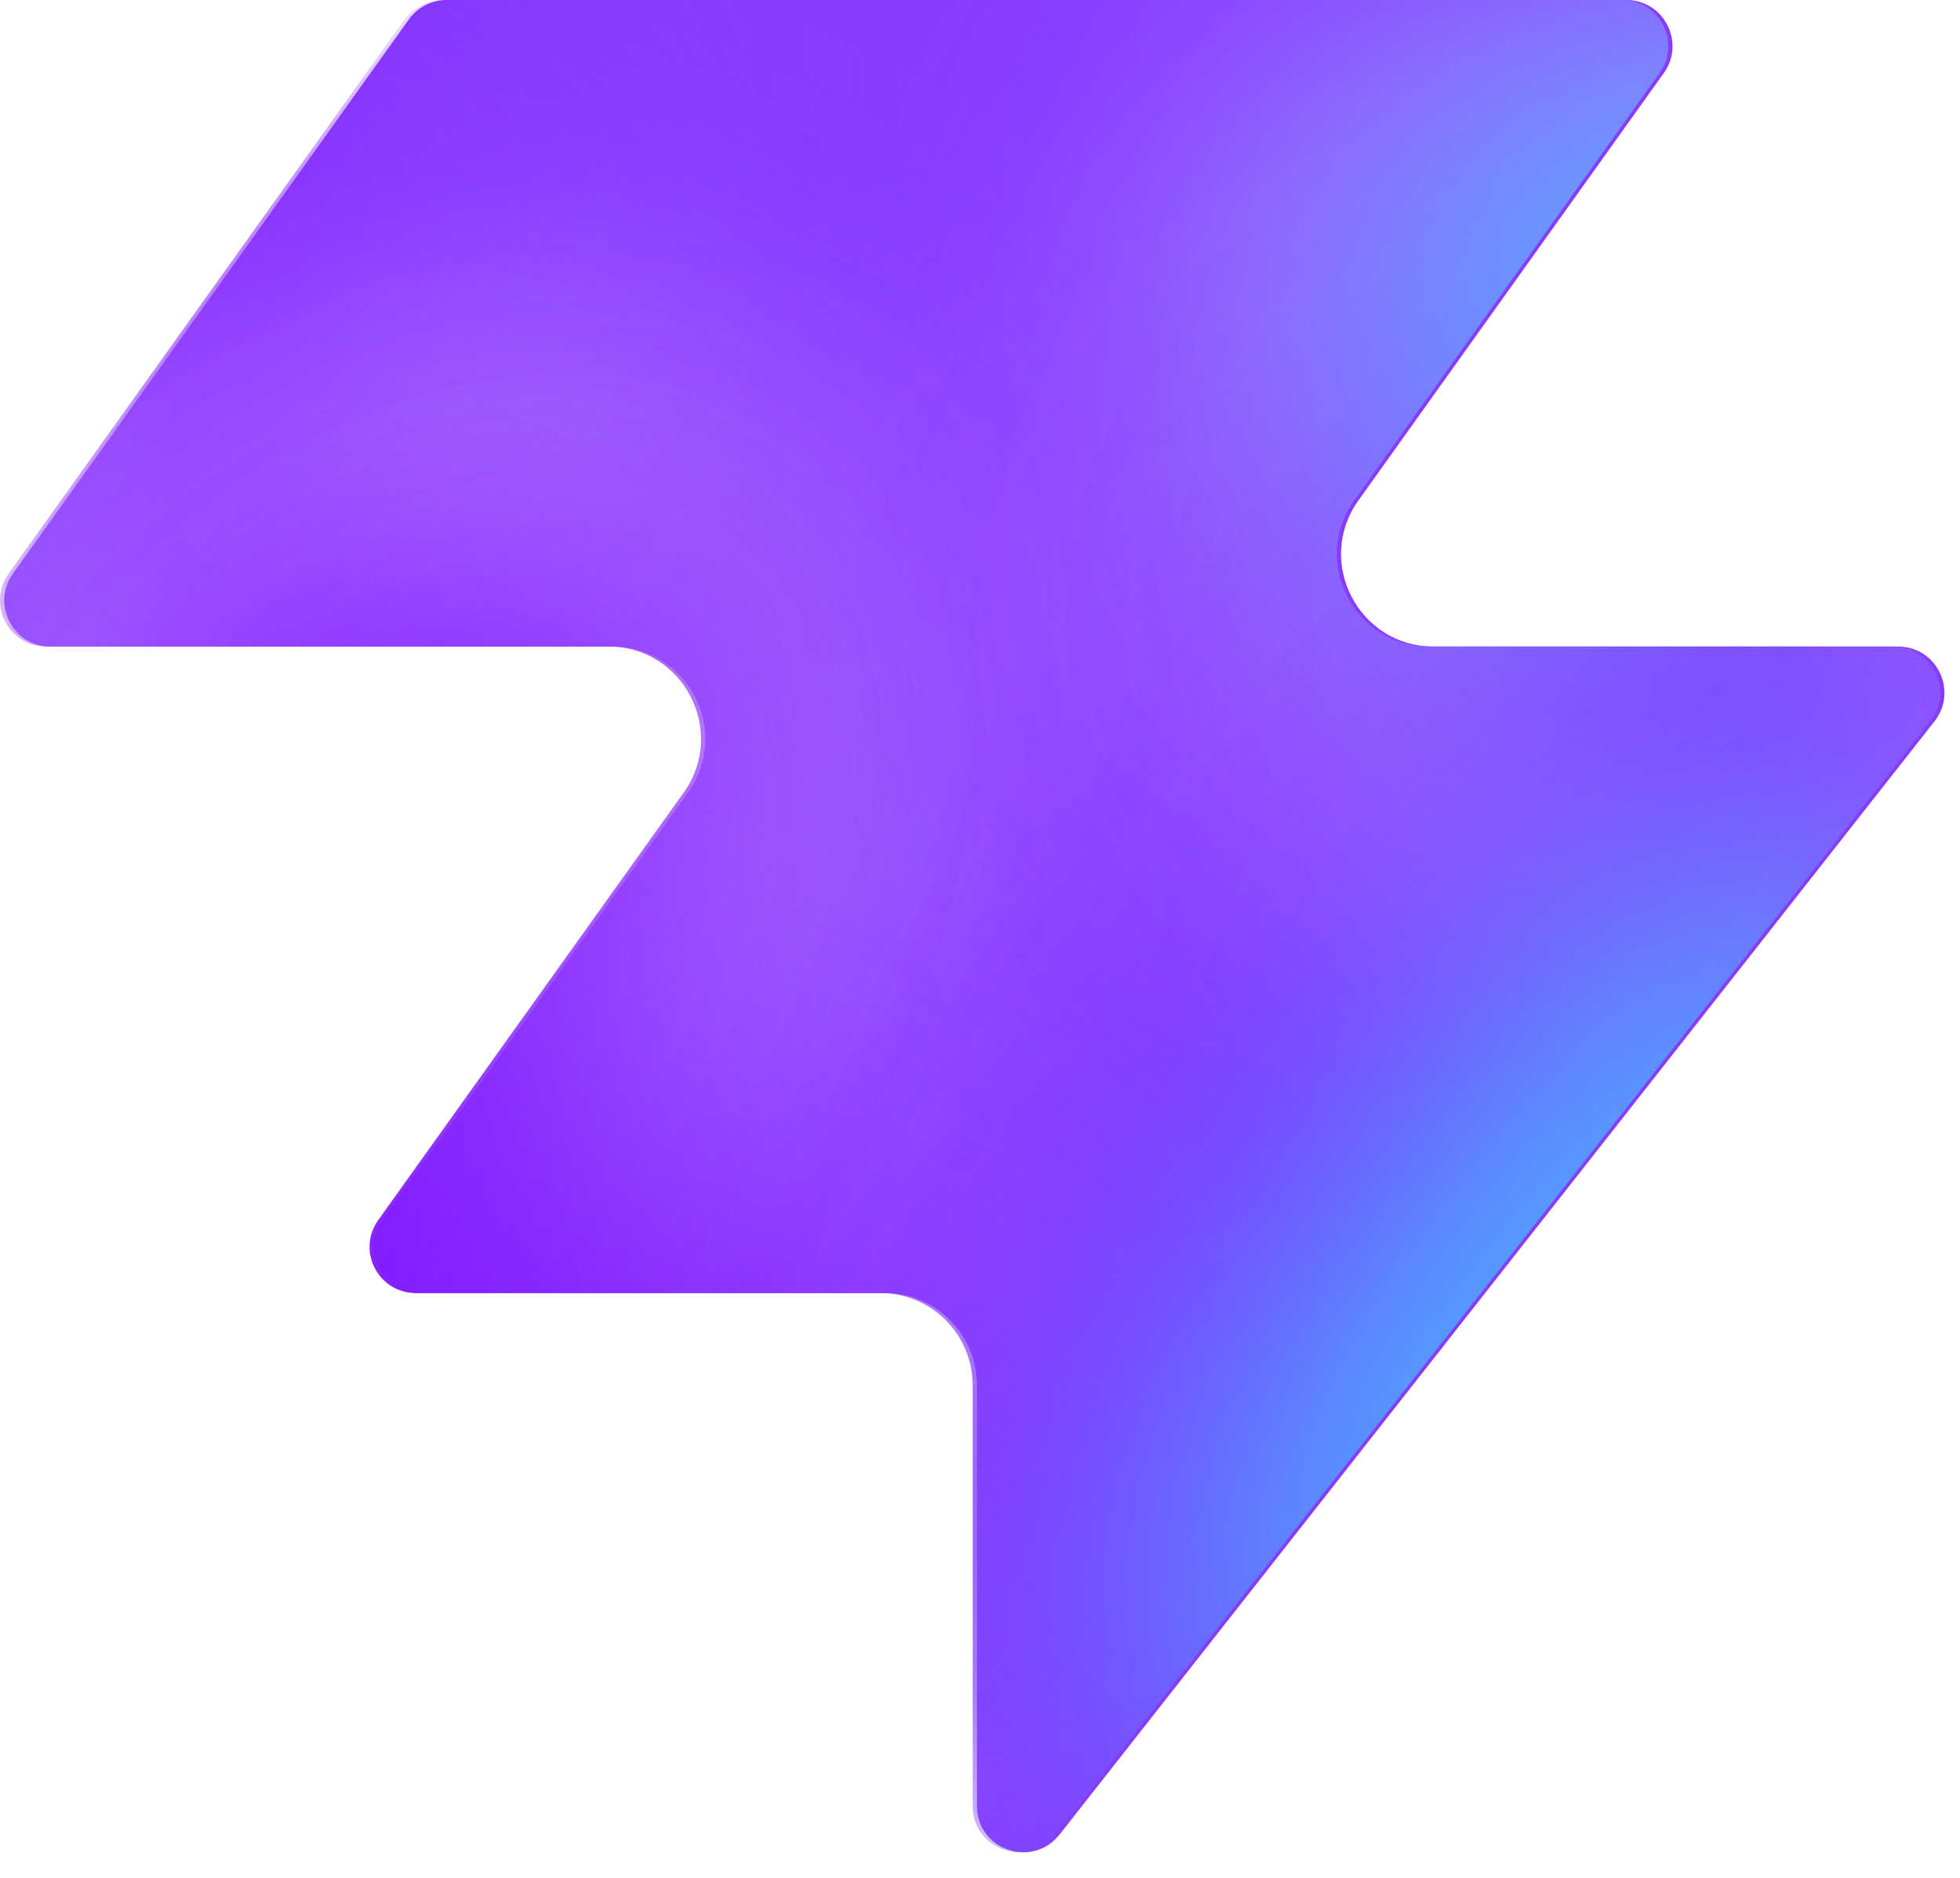
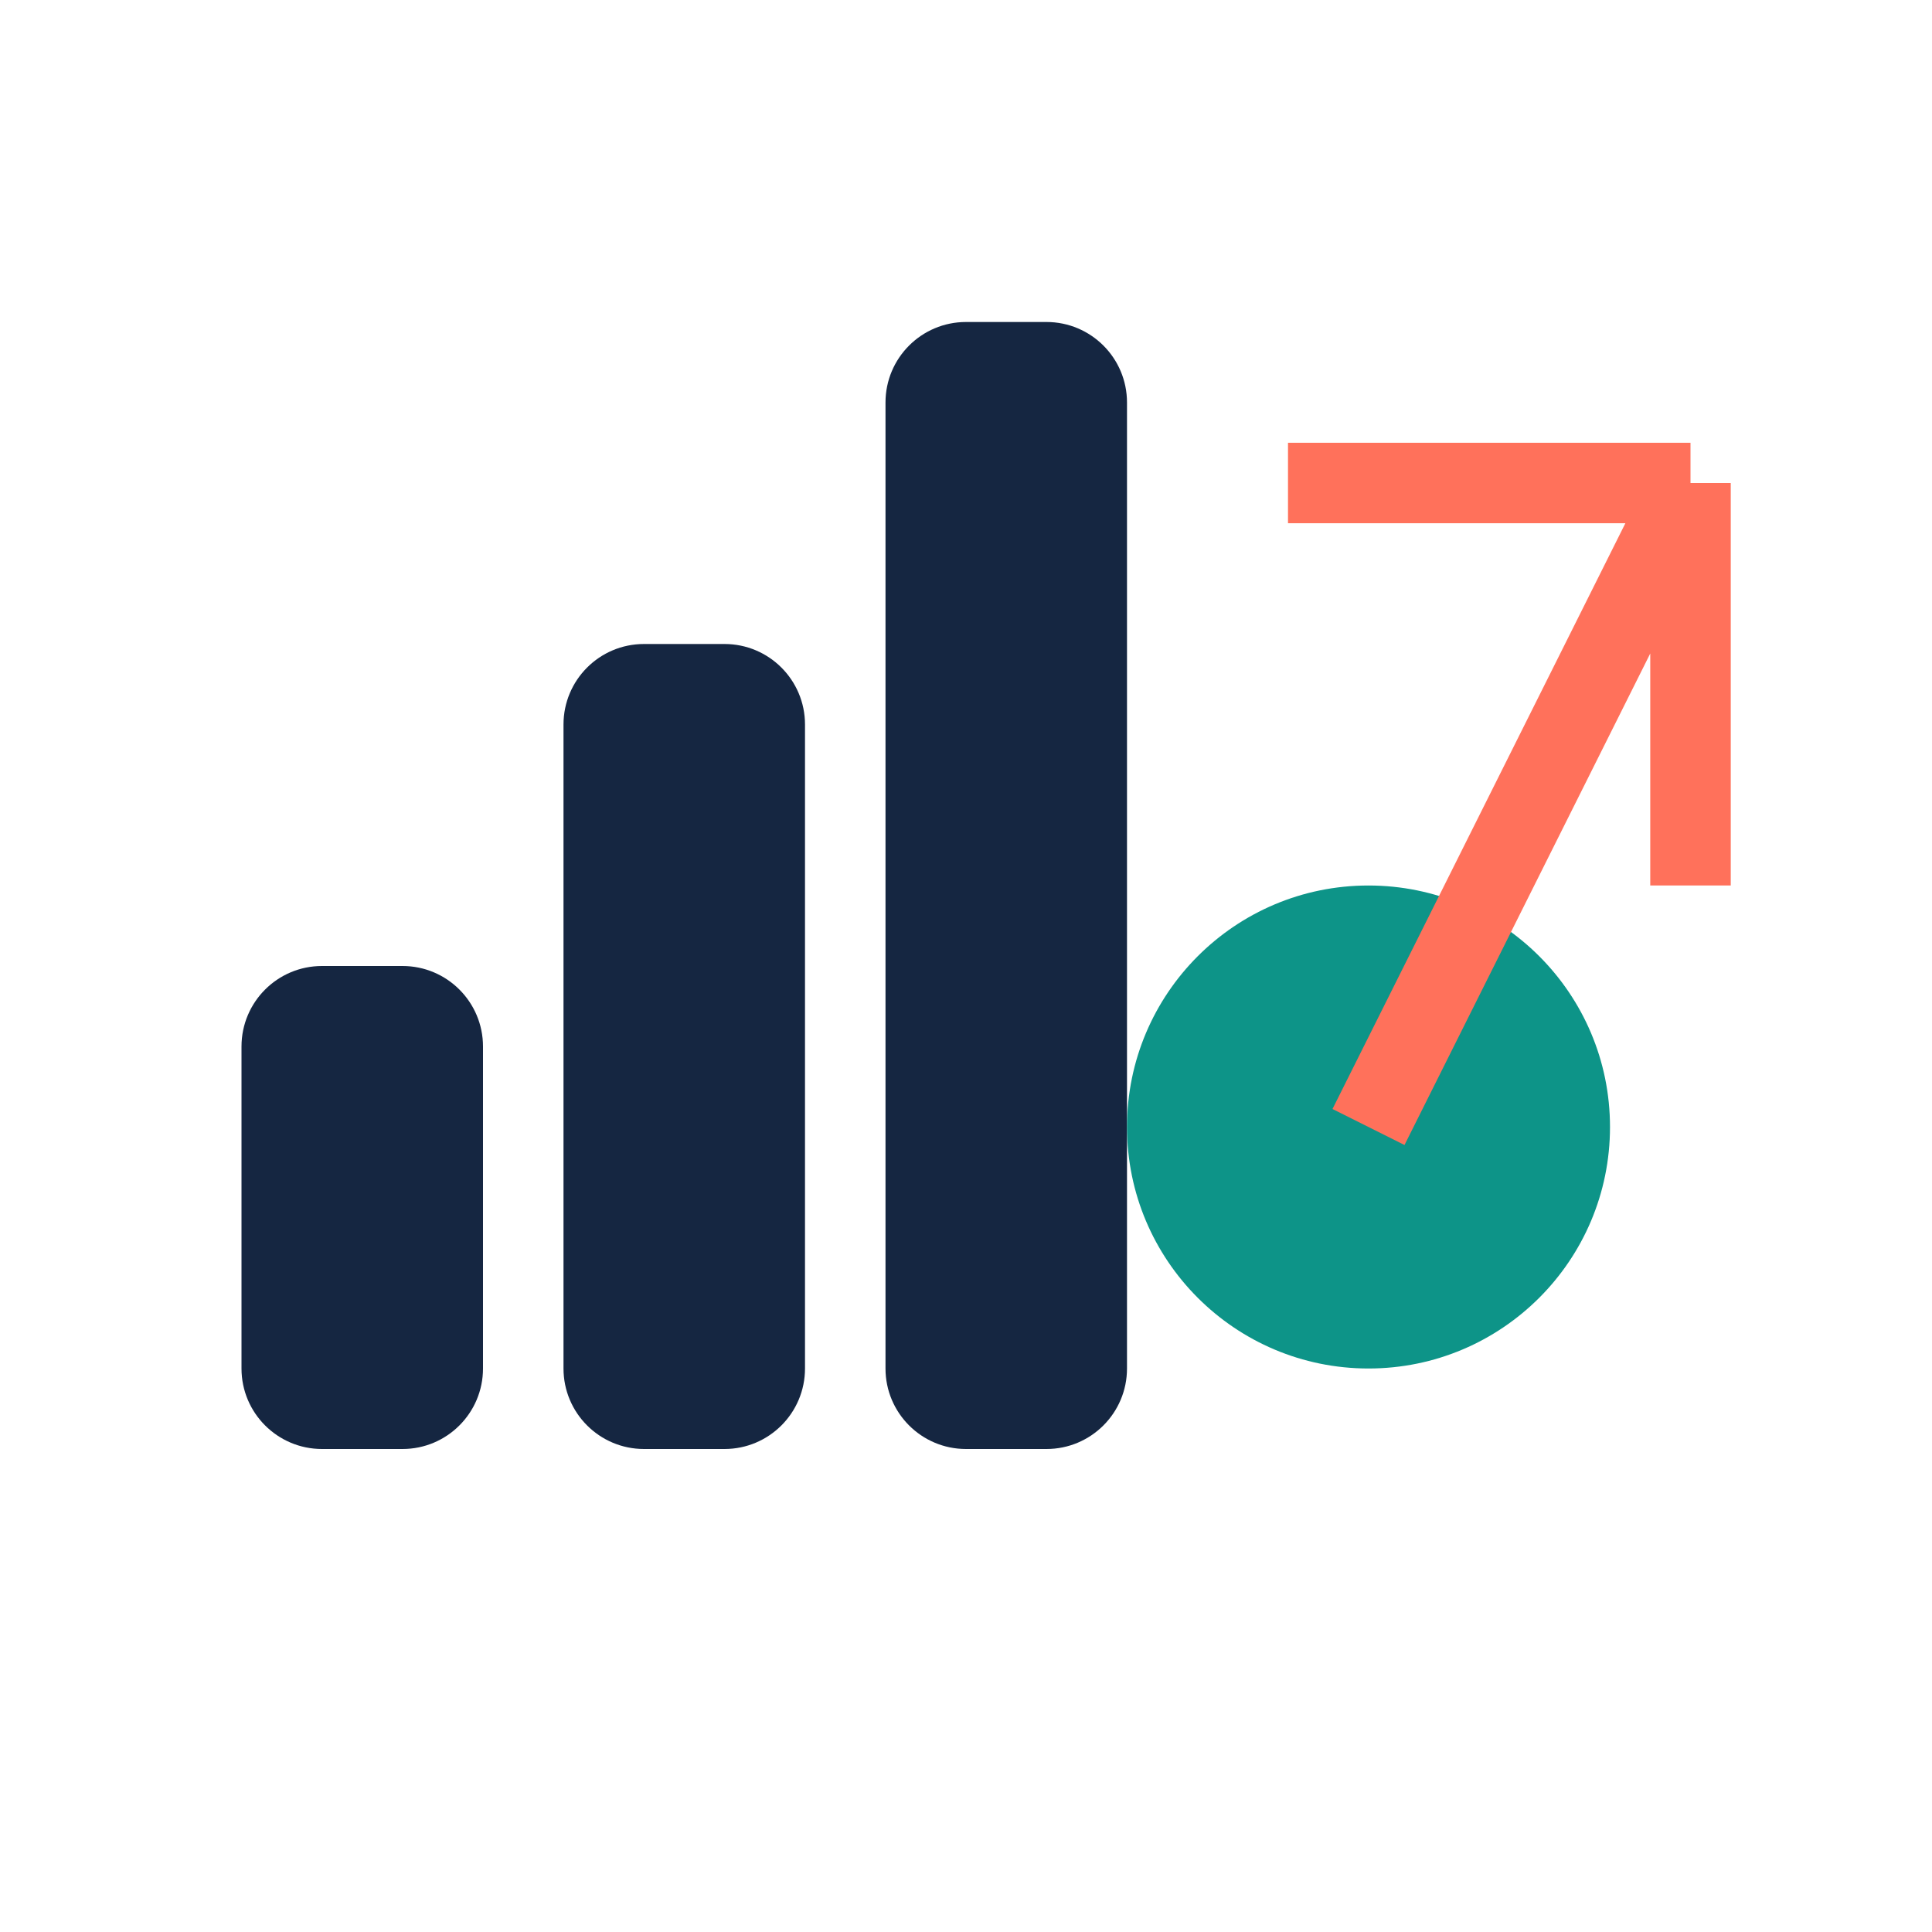
- <svg xmlns="http://www.w3.org/2000/svg" width="48" height="46" fill="none" viewBox="0 0 48 46">
-   <path fill="#863bff" d="M25.946 44.938c-.664.845-2.021.375-2.021-.698V33.937a2.26 2.26 0 0 0-2.262-2.262H10.287c-.92 0-1.456-1.04-.92-1.788l7.48-10.471c1.07-1.497 0-3.578-1.842-3.578H1.237c-.92 0-1.456-1.04-.92-1.788L10.013.474c.214-.297.556-.474.92-.474h28.894c.92 0 1.456 1.04.92 1.788l-7.48 10.471c-1.07 1.498 0 3.579 1.842 3.579h11.377c.943 0 1.473 1.088.89 1.83L25.947 44.94z" style="fill:#863bff;fill:color(display-p3 .525 .23 1);fill-opacity:1" />
-   <mask id="a" width="48" height="46" x="0" y="0" maskUnits="userSpaceOnUse" style="mask-type:alpha">
-     <path fill="#000" d="M25.842 44.938c-.664.844-2.021.375-2.021-.698V33.937a2.26 2.26 0 0 0-2.262-2.262H10.183c-.92 0-1.456-1.04-.92-1.788l7.48-10.471c1.07-1.498 0-3.579-1.842-3.579H1.133c-.92 0-1.456-1.04-.92-1.787L9.91.473c.214-.297.556-.474.92-.474h28.894c.92 0 1.456 1.04.92 1.788l-7.48 10.471c-1.07 1.498 0 3.578 1.842 3.578h11.377c.943 0 1.473 1.088.89 1.832L25.843 44.94z" style="fill:#000;fill-opacity:1" />
-   </mask>
-   <g mask="url(#a)">
-     <g filter="url(#b)">
-       <ellipse cx="5.508" cy="14.704" fill="#ede6ff" rx="5.508" ry="14.704" style="fill:#ede6ff;fill:color(display-p3 .927 .903 1);fill-opacity:1" transform="matrix(.00324 1 1 -.00324 -4.47 31.516)" />
-     </g>
-     <g filter="url(#c)">
-       <ellipse cx="10.399" cy="29.851" fill="#ede6ff" rx="10.399" ry="29.851" style="fill:#ede6ff;fill:color(display-p3 .927 .903 1);fill-opacity:1" transform="matrix(.00324 1 1 -.00324 -39.328 7.883)" />
-     </g>
-     <g filter="url(#d)">
-       <ellipse cx="5.508" cy="30.487" fill="#7e14ff" rx="5.508" ry="30.487" style="fill:#7e14ff;fill:color(display-p3 .492 .077 1);fill-opacity:1" transform="rotate(89.814 -25.913 -14.639)scale(1 -1)" />
-     </g>
-     <g filter="url(#e)">
-       <ellipse cx="5.508" cy="30.599" fill="#7e14ff" rx="5.508" ry="30.599" style="fill:#7e14ff;fill:color(display-p3 .492 .077 1);fill-opacity:1" transform="rotate(89.814 -32.644 -3.334)scale(1 -1)" />
-     </g>
-     <g filter="url(#f)">
-       <ellipse cx="5.508" cy="30.599" fill="#7e14ff" rx="5.508" ry="30.599" style="fill:#7e14ff;fill:color(display-p3 .492 .077 1);fill-opacity:1" transform="matrix(.00324 1 1 -.00324 -34.34 30.47)" />
-     </g>
-     <g filter="url(#g)">
-       <ellipse cx="14.072" cy="22.078" fill="#ede6ff" rx="14.072" ry="22.078" style="fill:#ede6ff;fill:color(display-p3 .927 .903 1);fill-opacity:1" transform="rotate(93.35 24.506 48.493)scale(-1 1)" />
-     </g>
-     <g filter="url(#h)">
-       <ellipse cx="3.47" cy="21.501" fill="#7e14ff" rx="3.47" ry="21.501" style="fill:#7e14ff;fill:color(display-p3 .492 .077 1);fill-opacity:1" transform="rotate(89.009 28.708 47.59)scale(-1 1)" />
-     </g>
-     <g filter="url(#i)">
-       <ellipse cx="3.47" cy="21.501" fill="#7e14ff" rx="3.47" ry="21.501" style="fill:#7e14ff;fill:color(display-p3 .492 .077 1);fill-opacity:1" transform="rotate(89.009 28.708 47.59)scale(-1 1)" />
-     </g>
-     <g filter="url(#j)">
-       <ellipse cx=".387" cy="8.972" fill="#7e14ff" rx="4.407" ry="29.108" style="fill:#7e14ff;fill:color(display-p3 .492 .077 1);fill-opacity:1" transform="rotate(39.51 .387 8.972)" />
-     </g>
-     <g filter="url(#k)">
-       <ellipse cx="47.523" cy="-6.092" fill="#7e14ff" rx="4.407" ry="29.108" style="fill:#7e14ff;fill:color(display-p3 .492 .077 1);fill-opacity:1" transform="rotate(37.892 47.523 -6.092)" />
-     </g>
-     <g filter="url(#l)">
-       <ellipse cx="41.412" cy="6.333" fill="#47bfff" rx="5.971" ry="9.665" style="fill:#47bfff;fill:color(display-p3 .28 .748 1);fill-opacity:1" transform="rotate(37.892 41.412 6.333)" />
-     </g>
-     <g filter="url(#m)">
-       <ellipse cx="-1.879" cy="38.332" fill="#7e14ff" rx="4.407" ry="29.108" style="fill:#7e14ff;fill:color(display-p3 .492 .077 1);fill-opacity:1" transform="rotate(37.892 -1.88 38.332)" />
-     </g>
-     <g filter="url(#n)">
-       <ellipse cx="-1.879" cy="38.332" fill="#7e14ff" rx="4.407" ry="29.108" style="fill:#7e14ff;fill:color(display-p3 .492 .077 1);fill-opacity:1" transform="rotate(37.892 -1.88 38.332)" />
-     </g>
-     <g filter="url(#o)">
-       <ellipse cx="35.651" cy="29.907" fill="#7e14ff" rx="4.407" ry="29.108" style="fill:#7e14ff;fill:color(display-p3 .492 .077 1);fill-opacity:1" transform="rotate(37.892 35.651 29.907)" />
-     </g>
-     <g filter="url(#p)">
-       <ellipse cx="38.418" cy="32.4" fill="#47bfff" rx="5.971" ry="15.297" style="fill:#47bfff;fill:color(display-p3 .28 .748 1);fill-opacity:1" transform="rotate(37.892 38.418 32.4)" />
-     </g>
-   </g>
-   <defs>
-     <filter id="b" width="60.045" height="41.654" x="-19.77" y="16.149" color-interpolation-filters="sRGB" filterUnits="userSpaceOnUse">
-       <feFlood flood-opacity="0" result="BackgroundImageFix" />
-       <feBlend in="SourceGraphic" in2="BackgroundImageFix" result="shape" />
-       <feGaussianBlur result="effect1_foregroundBlur_2002_17158" stdDeviation="7.659" />
-     </filter>
-     <filter id="c" width="90.34" height="51.437" x="-54.613" y="-7.533" color-interpolation-filters="sRGB" filterUnits="userSpaceOnUse">
-       <feFlood flood-opacity="0" result="BackgroundImageFix" />
-       <feBlend in="SourceGraphic" in2="BackgroundImageFix" result="shape" />
-       <feGaussianBlur result="effect1_foregroundBlur_2002_17158" stdDeviation="7.659" />
-     </filter>
-     <filter id="d" width="79.355" height="29.4" x="-49.64" y="2.03" color-interpolation-filters="sRGB" filterUnits="userSpaceOnUse">
-       <feFlood flood-opacity="0" result="BackgroundImageFix" />
-       <feBlend in="SourceGraphic" in2="BackgroundImageFix" result="shape" />
-       <feGaussianBlur result="effect1_foregroundBlur_2002_17158" stdDeviation="4.596" />
-     </filter>
-     <filter id="e" width="79.579" height="29.4" x="-45.045" y="20.029" color-interpolation-filters="sRGB" filterUnits="userSpaceOnUse">
-       <feFlood flood-opacity="0" result="BackgroundImageFix" />
-       <feBlend in="SourceGraphic" in2="BackgroundImageFix" result="shape" />
-       <feGaussianBlur result="effect1_foregroundBlur_2002_17158" stdDeviation="4.596" />
-     </filter>
-     <filter id="f" width="79.579" height="29.4" x="-43.513" y="21.178" color-interpolation-filters="sRGB" filterUnits="userSpaceOnUse">
-       <feFlood flood-opacity="0" result="BackgroundImageFix" />
-       <feBlend in="SourceGraphic" in2="BackgroundImageFix" result="shape" />
-       <feGaussianBlur result="effect1_foregroundBlur_2002_17158" stdDeviation="4.596" />
-     </filter>
-     <filter id="g" width="74.749" height="58.852" x="15.756" y="-17.901" color-interpolation-filters="sRGB" filterUnits="userSpaceOnUse">
-       <feFlood flood-opacity="0" result="BackgroundImageFix" />
-       <feBlend in="SourceGraphic" in2="BackgroundImageFix" result="shape" />
-       <feGaussianBlur result="effect1_foregroundBlur_2002_17158" stdDeviation="7.659" />
-     </filter>
-     <filter id="h" width="61.377" height="25.362" x="23.548" y="2.284" color-interpolation-filters="sRGB" filterUnits="userSpaceOnUse">
-       <feFlood flood-opacity="0" result="BackgroundImageFix" />
-       <feBlend in="SourceGraphic" in2="BackgroundImageFix" result="shape" />
-       <feGaussianBlur result="effect1_foregroundBlur_2002_17158" stdDeviation="4.596" />
-     </filter>
-     <filter id="i" width="61.377" height="25.362" x="23.548" y="2.284" color-interpolation-filters="sRGB" filterUnits="userSpaceOnUse">
-       <feFlood flood-opacity="0" result="BackgroundImageFix" />
-       <feBlend in="SourceGraphic" in2="BackgroundImageFix" result="shape" />
-       <feGaussianBlur result="effect1_foregroundBlur_2002_17158" stdDeviation="4.596" />
-     </filter>
-     <filter id="j" width="56.045" height="63.649" x="-27.636" y="-22.853" color-interpolation-filters="sRGB" filterUnits="userSpaceOnUse">
-       <feFlood flood-opacity="0" result="BackgroundImageFix" />
-       <feBlend in="SourceGraphic" in2="BackgroundImageFix" result="shape" />
-       <feGaussianBlur result="effect1_foregroundBlur_2002_17158" stdDeviation="4.596" />
-     </filter>
-     <filter id="k" width="54.814" height="64.646" x="20.116" y="-38.415" color-interpolation-filters="sRGB" filterUnits="userSpaceOnUse">
-       <feFlood flood-opacity="0" result="BackgroundImageFix" />
-       <feBlend in="SourceGraphic" in2="BackgroundImageFix" result="shape" />
-       <feGaussianBlur result="effect1_foregroundBlur_2002_17158" stdDeviation="4.596" />
-     </filter>
-     <filter id="l" width="33.541" height="35.313" x="24.641" y="-11.323" color-interpolation-filters="sRGB" filterUnits="userSpaceOnUse">
-       <feFlood flood-opacity="0" result="BackgroundImageFix" />
-       <feBlend in="SourceGraphic" in2="BackgroundImageFix" result="shape" />
-       <feGaussianBlur result="effect1_foregroundBlur_2002_17158" stdDeviation="4.596" />
-     </filter>
-     <filter id="m" width="54.814" height="64.646" x="-29.286" y="6.009" color-interpolation-filters="sRGB" filterUnits="userSpaceOnUse">
-       <feFlood flood-opacity="0" result="BackgroundImageFix" />
-       <feBlend in="SourceGraphic" in2="BackgroundImageFix" result="shape" />
-       <feGaussianBlur result="effect1_foregroundBlur_2002_17158" stdDeviation="4.596" />
-     </filter>
-     <filter id="n" width="54.814" height="64.646" x="-29.286" y="6.009" color-interpolation-filters="sRGB" filterUnits="userSpaceOnUse">
-       <feFlood flood-opacity="0" result="BackgroundImageFix" />
-       <feBlend in="SourceGraphic" in2="BackgroundImageFix" result="shape" />
-       <feGaussianBlur result="effect1_foregroundBlur_2002_17158" stdDeviation="4.596" />
-     </filter>
-     <filter id="o" width="54.814" height="64.646" x="8.244" y="-2.416" color-interpolation-filters="sRGB" filterUnits="userSpaceOnUse">
-       <feFlood flood-opacity="0" result="BackgroundImageFix" />
-       <feBlend in="SourceGraphic" in2="BackgroundImageFix" result="shape" />
-       <feGaussianBlur result="effect1_foregroundBlur_2002_17158" stdDeviation="4.596" />
-     </filter>
-     <filter id="p" width="39.409" height="43.623" x="18.713" y="10.588" color-interpolation-filters="sRGB" filterUnits="userSpaceOnUse">
-       <feFlood flood-opacity="0" result="BackgroundImageFix" />
-       <feBlend in="SourceGraphic" in2="BackgroundImageFix" result="shape" />
-       <feGaussianBlur result="effect1_foregroundBlur_2002_17158" stdDeviation="4.596" />
-     </filter>
-   </defs>
+ <svg xmlns="http://www.w3.org/2000/svg" width="24" height="24" viewBox="0 0 24 24" fill="none">
+   <rect x="3" y="12" width="3" height="6" rx="1" fill="#152641" />
+   <rect x="7" y="8" width="3" height="10" rx="1" fill="#152641" />
+   <rect x="11" y="4" width="3" height="14" rx="1" fill="#152641" />
+   <circle cx="17" cy="14" r="3" fill="#0D9488" />
+   <path d="M17 14L21 6M21 6H16M21 6V11" stroke="#FF715B" strokeWidth="2" strokeLinecap="round" strokeLinejoin="round" />
</svg>
